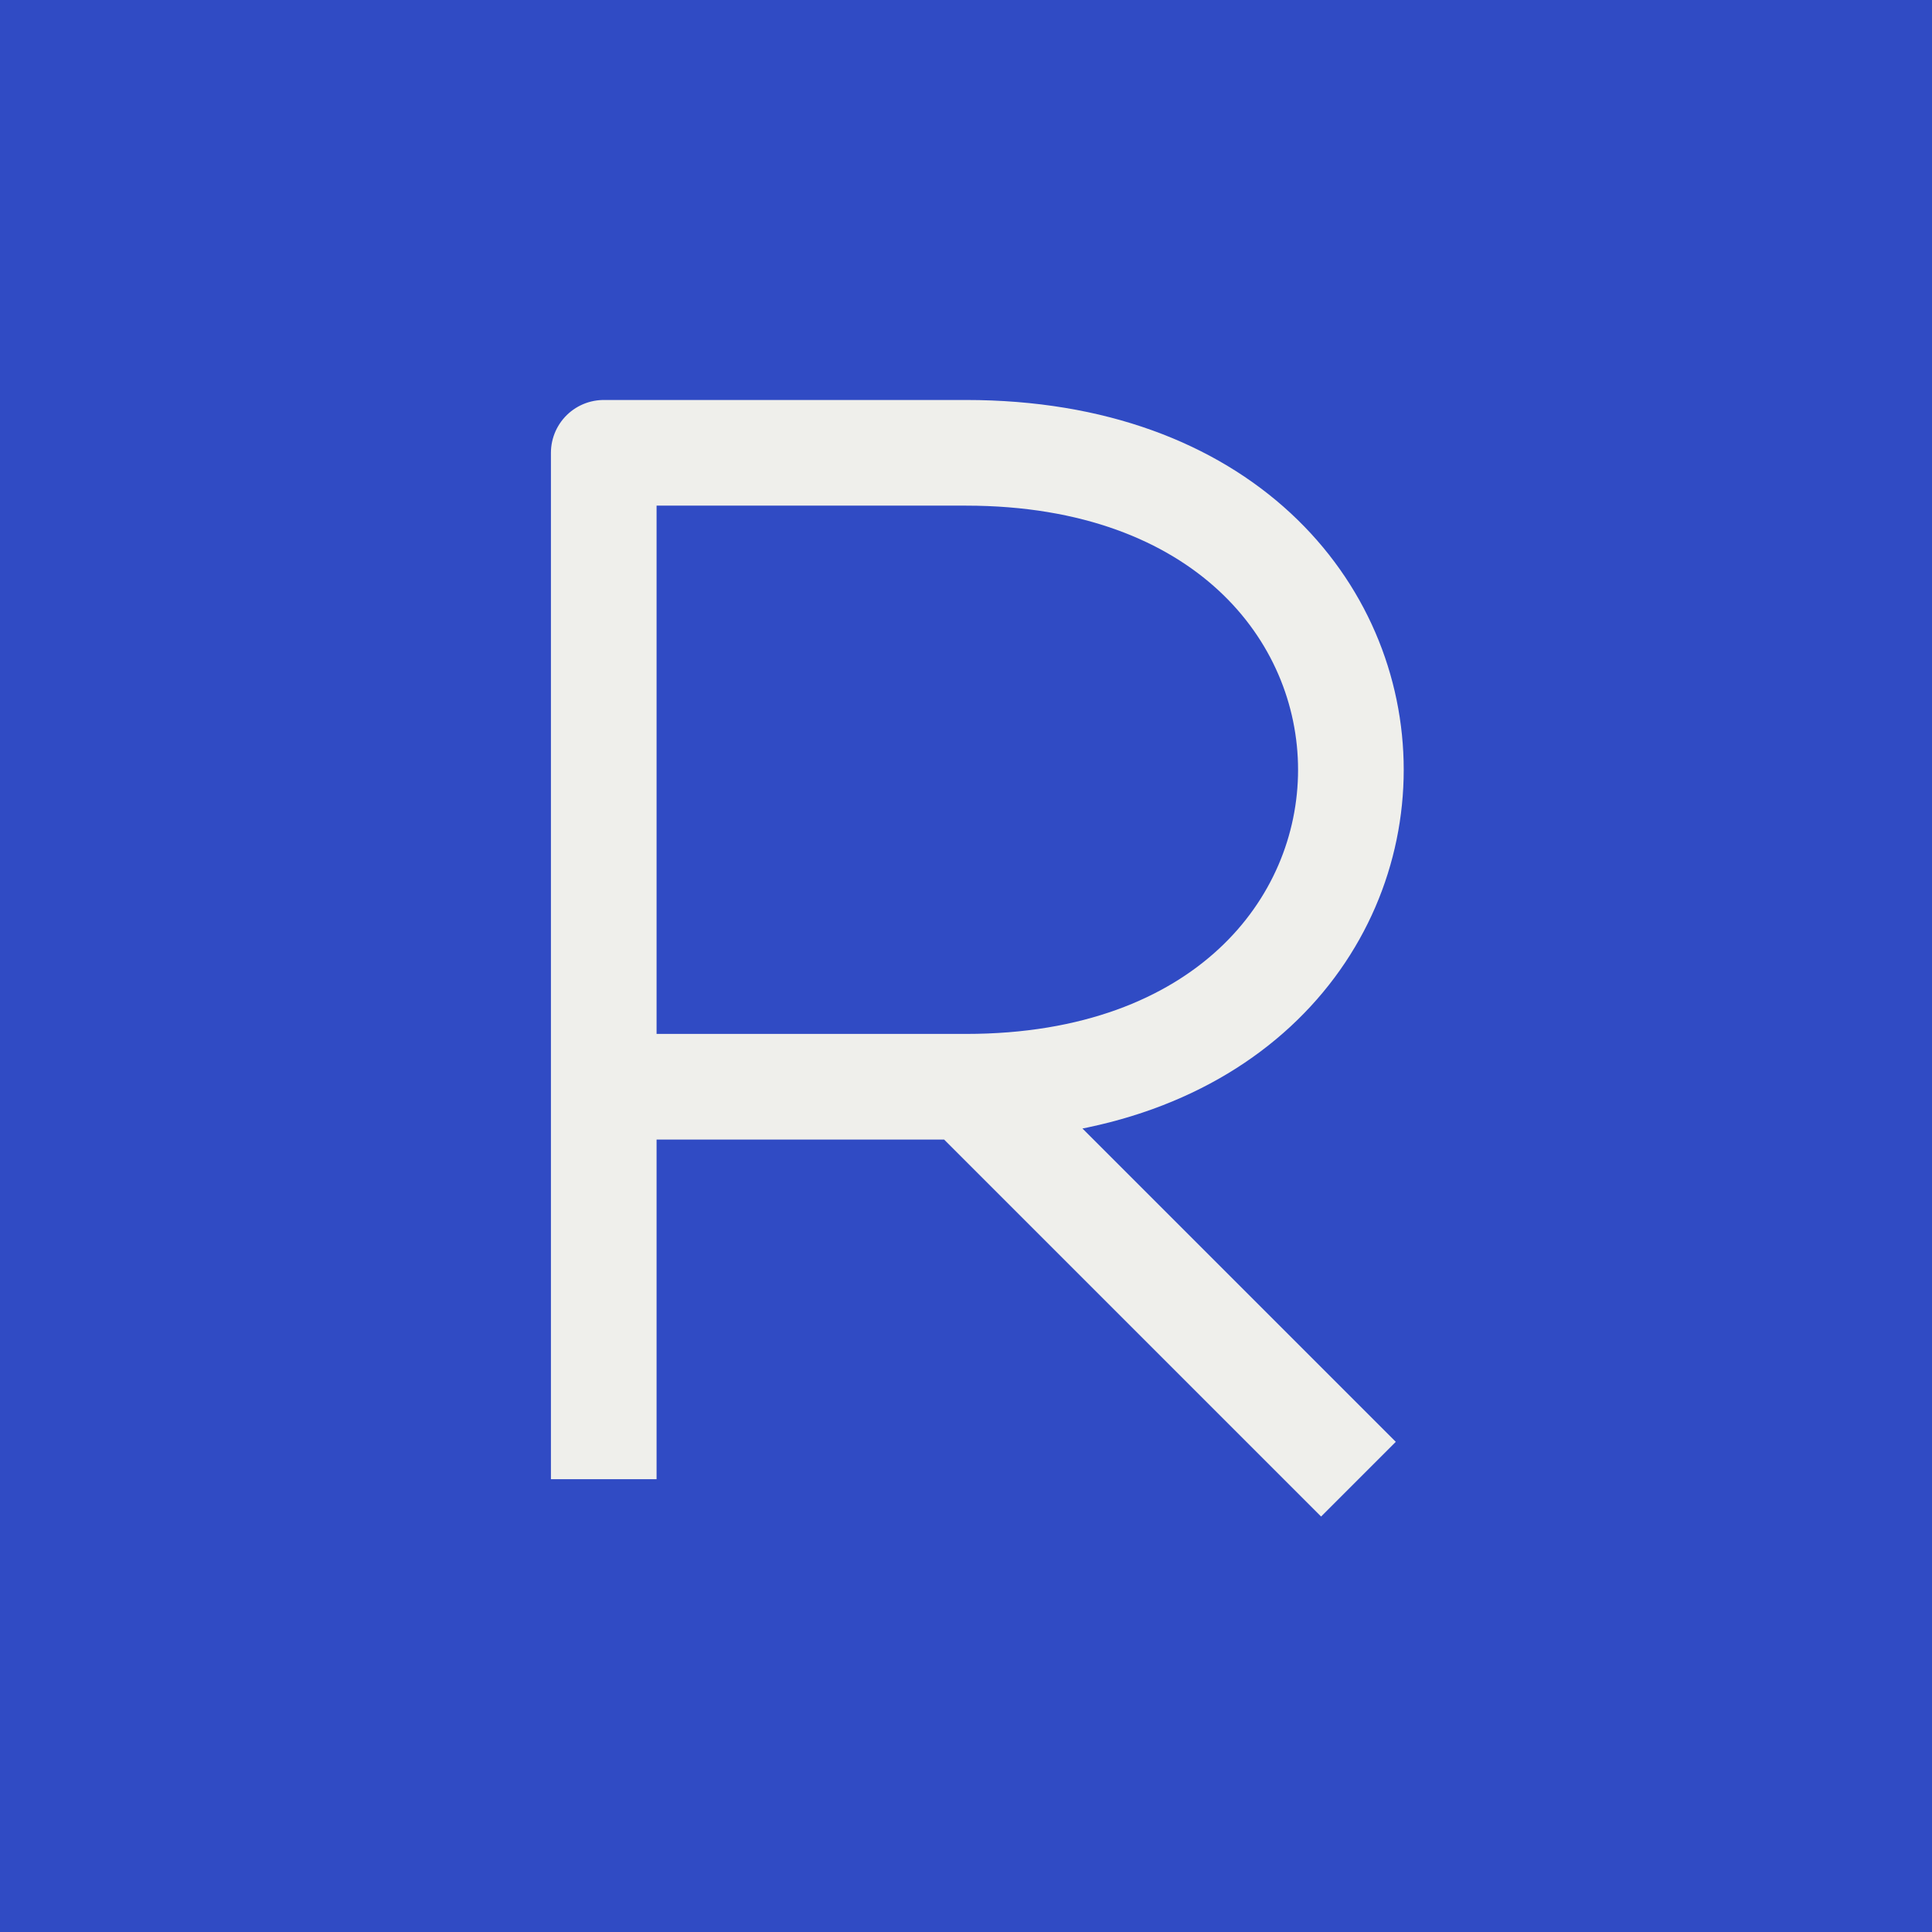
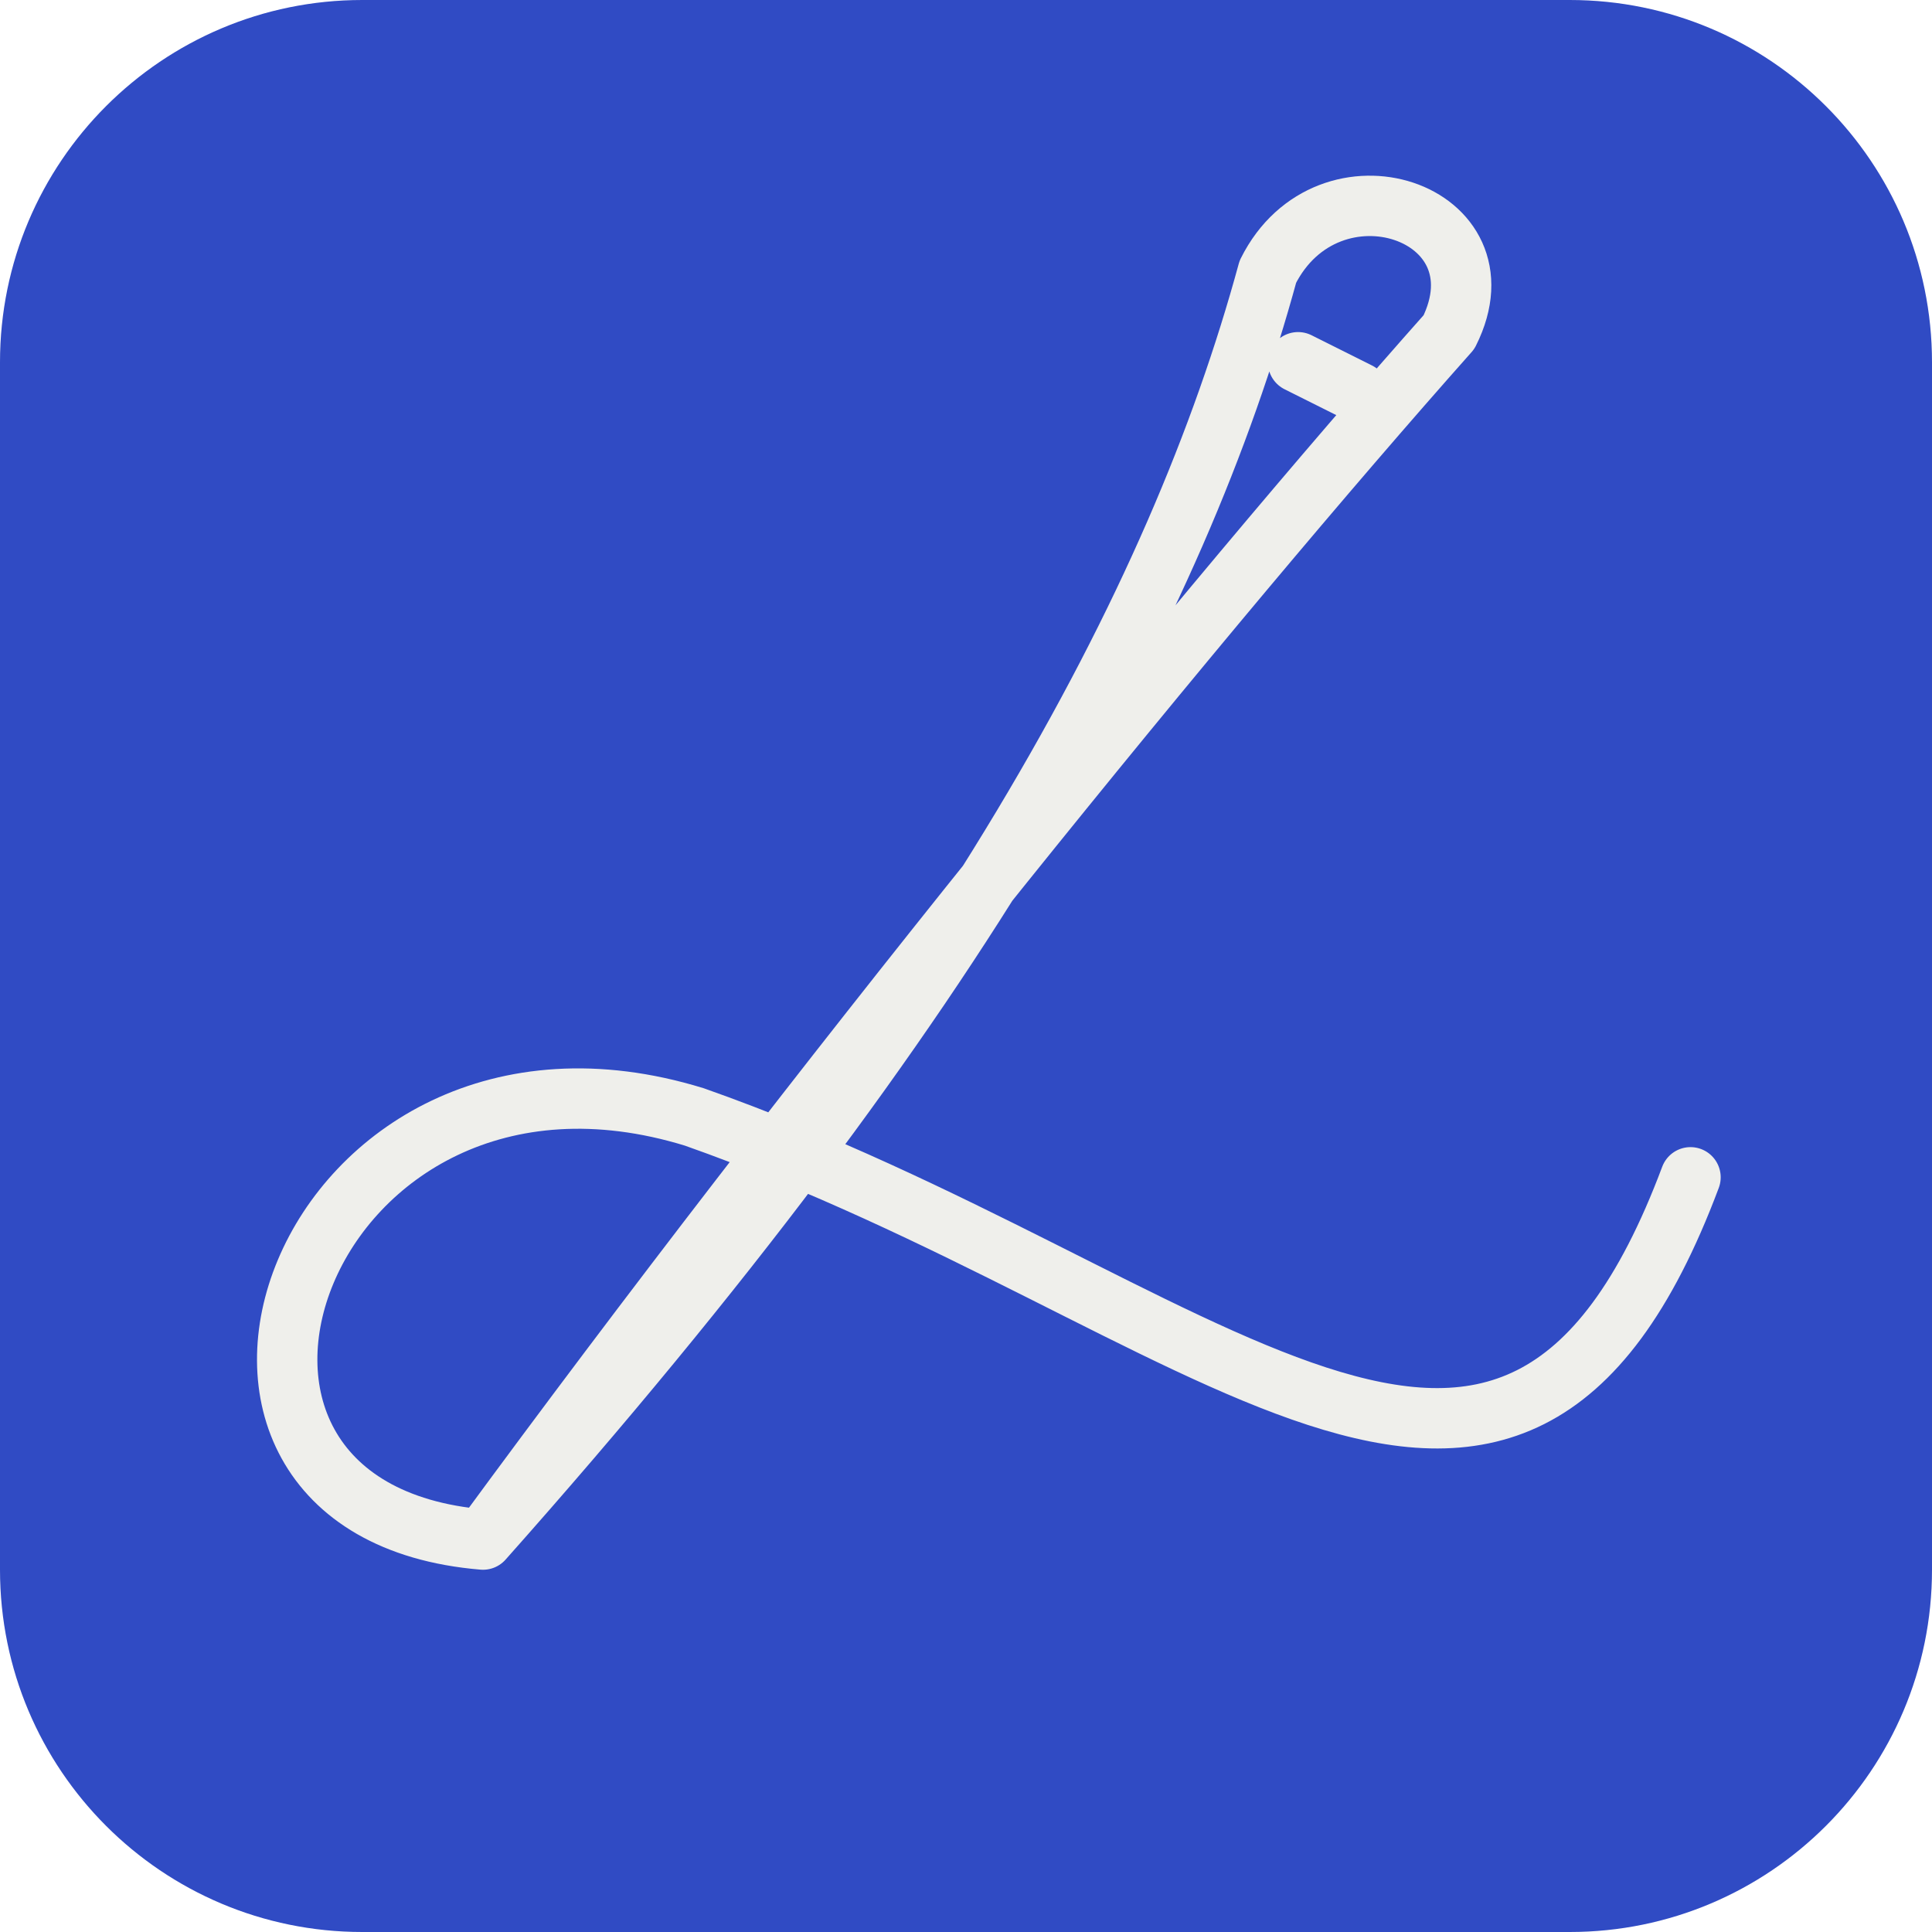
<svg xmlns="http://www.w3.org/2000/svg" viewBox="0 0 64 64">
-   <rect width="64" height="64" fill="#304bc4" />
-   <path d="M20 49V15h12c17 0 17 21 0 21H20m12 0 13 13" fill="none" stroke="#efefeb" stroke-width="3.5" stroke-linejoin="round" />
+   <rect width="64" height="64" rx="12" fill="#304bc4" />
+   <path d="M42 9C39 20 32 33 16 51C27 36 40 20 48 11C50 7 44 5 42 9ZM43 12l2 1M16 51C4 50 10 33 23 37C40 43 50 55 56 39" fill="none" stroke="#efefeb" stroke-width="2" stroke-linecap="round" stroke-linejoin="round" />
</svg>
